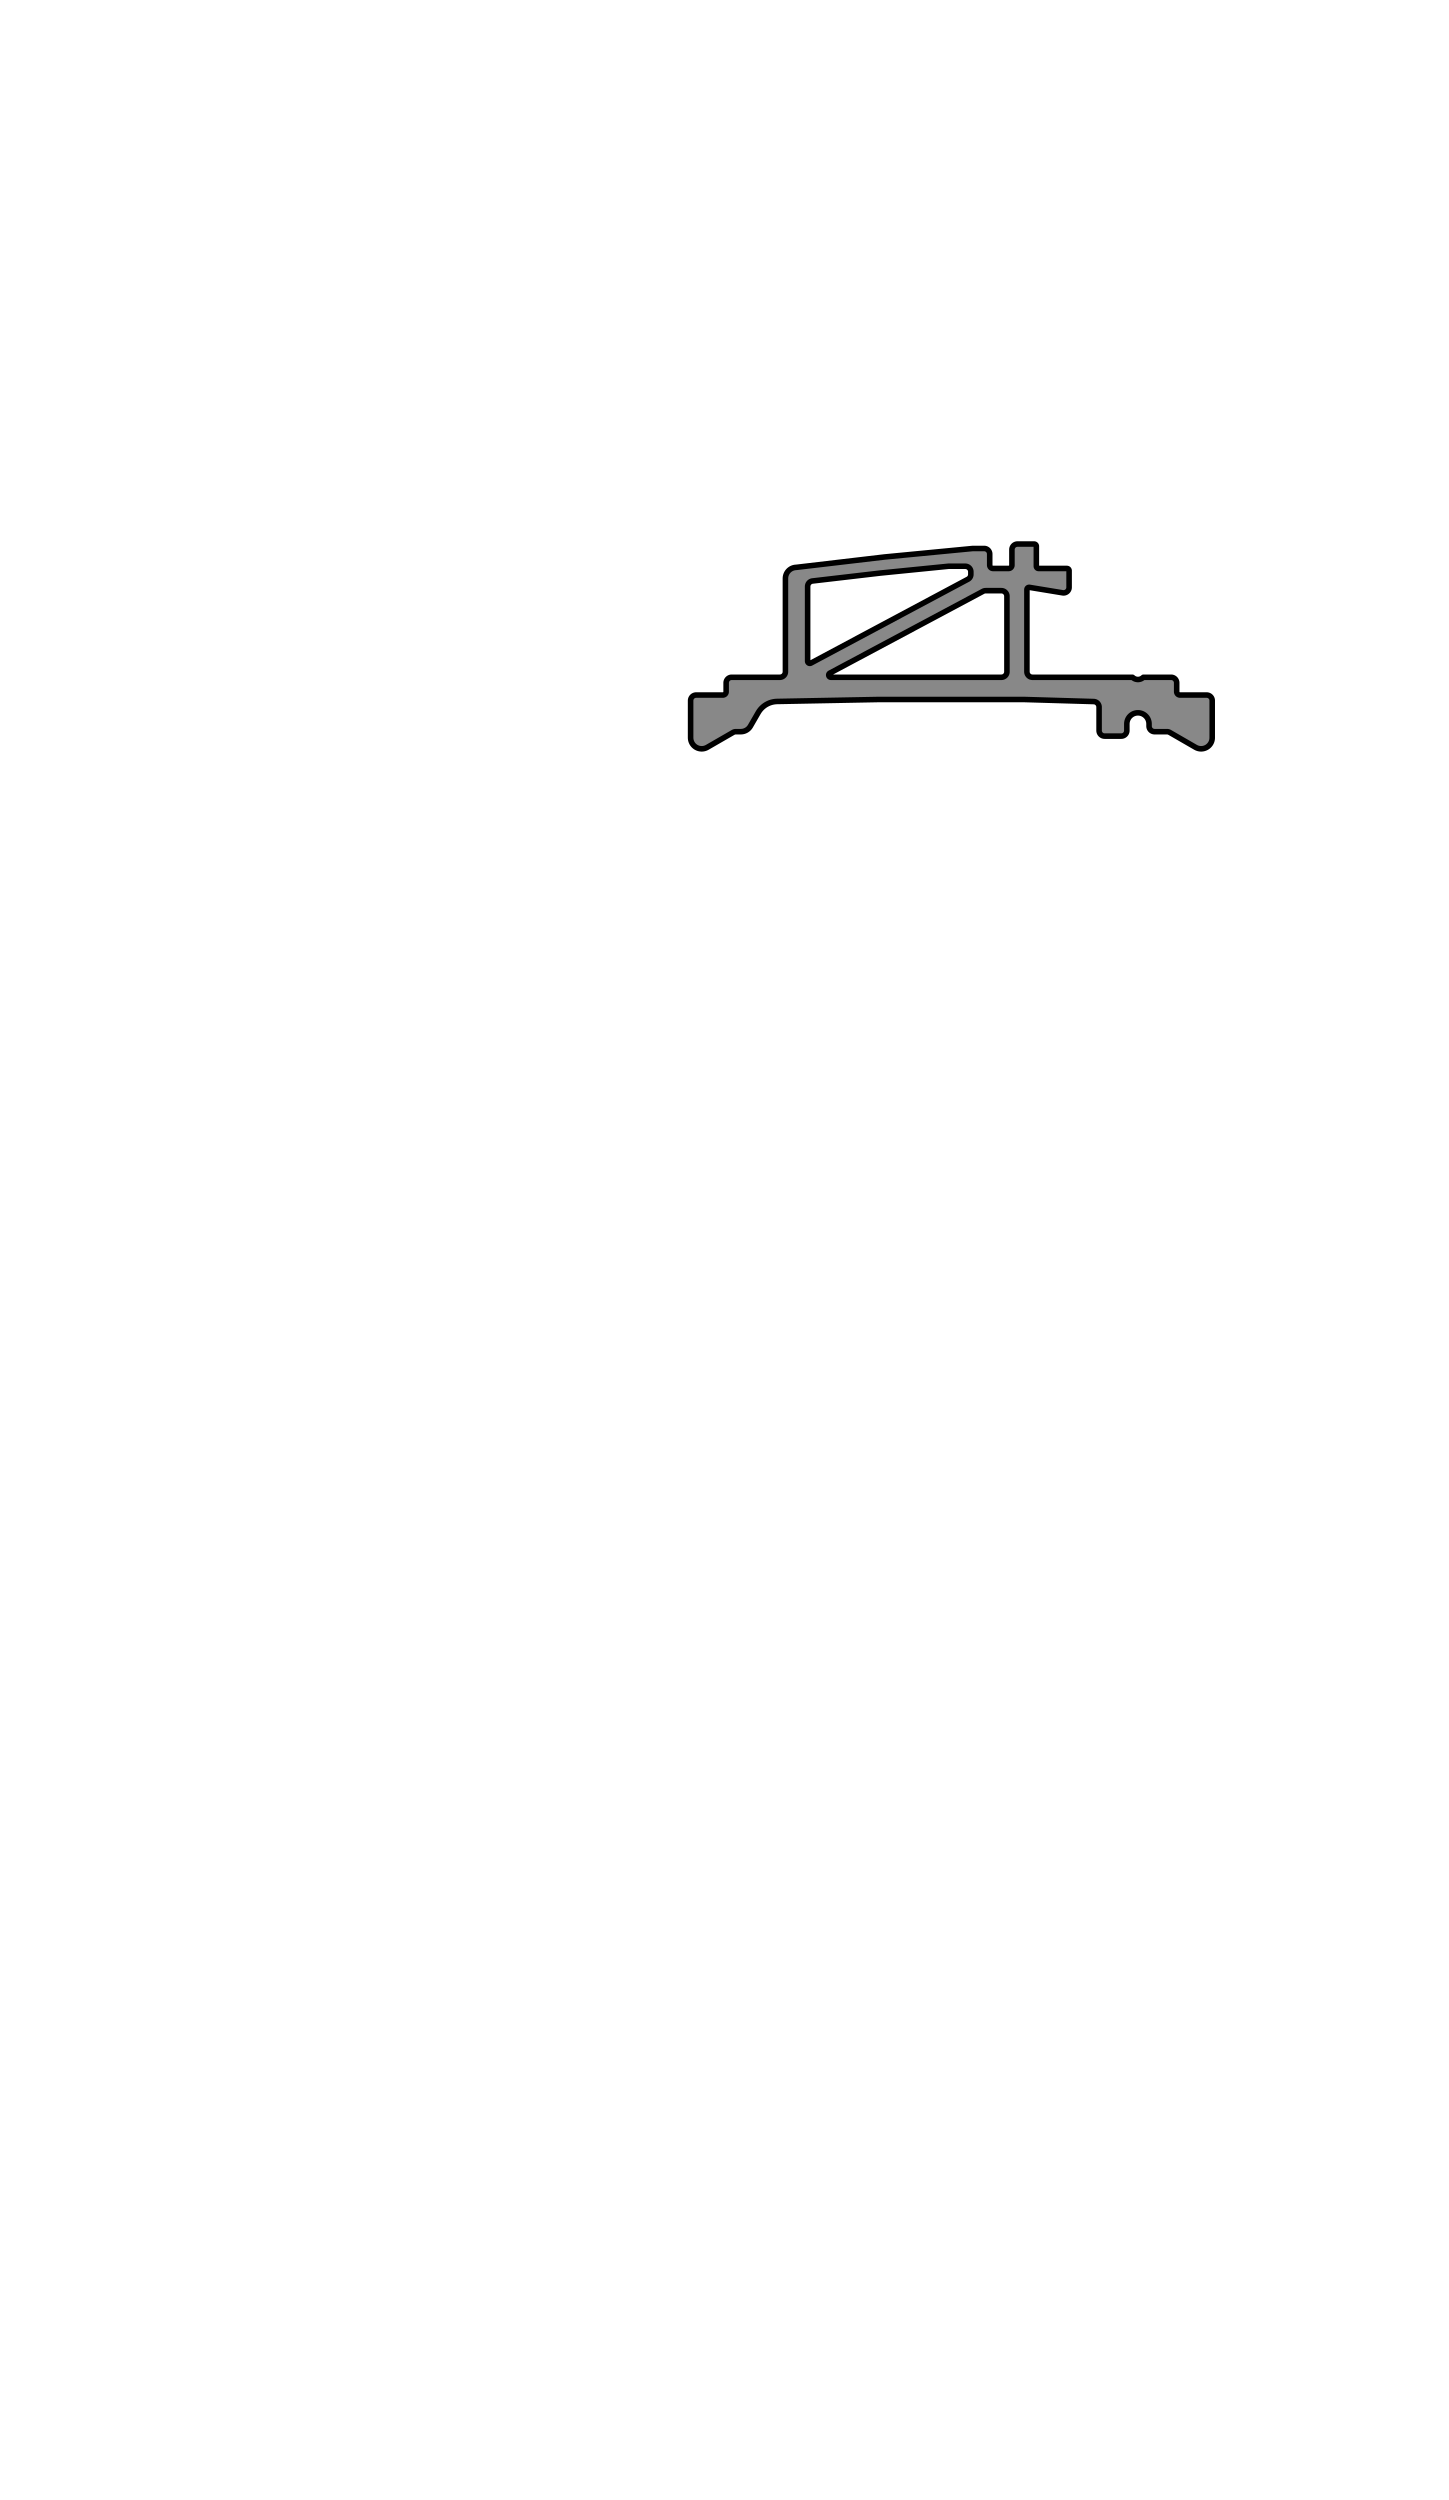
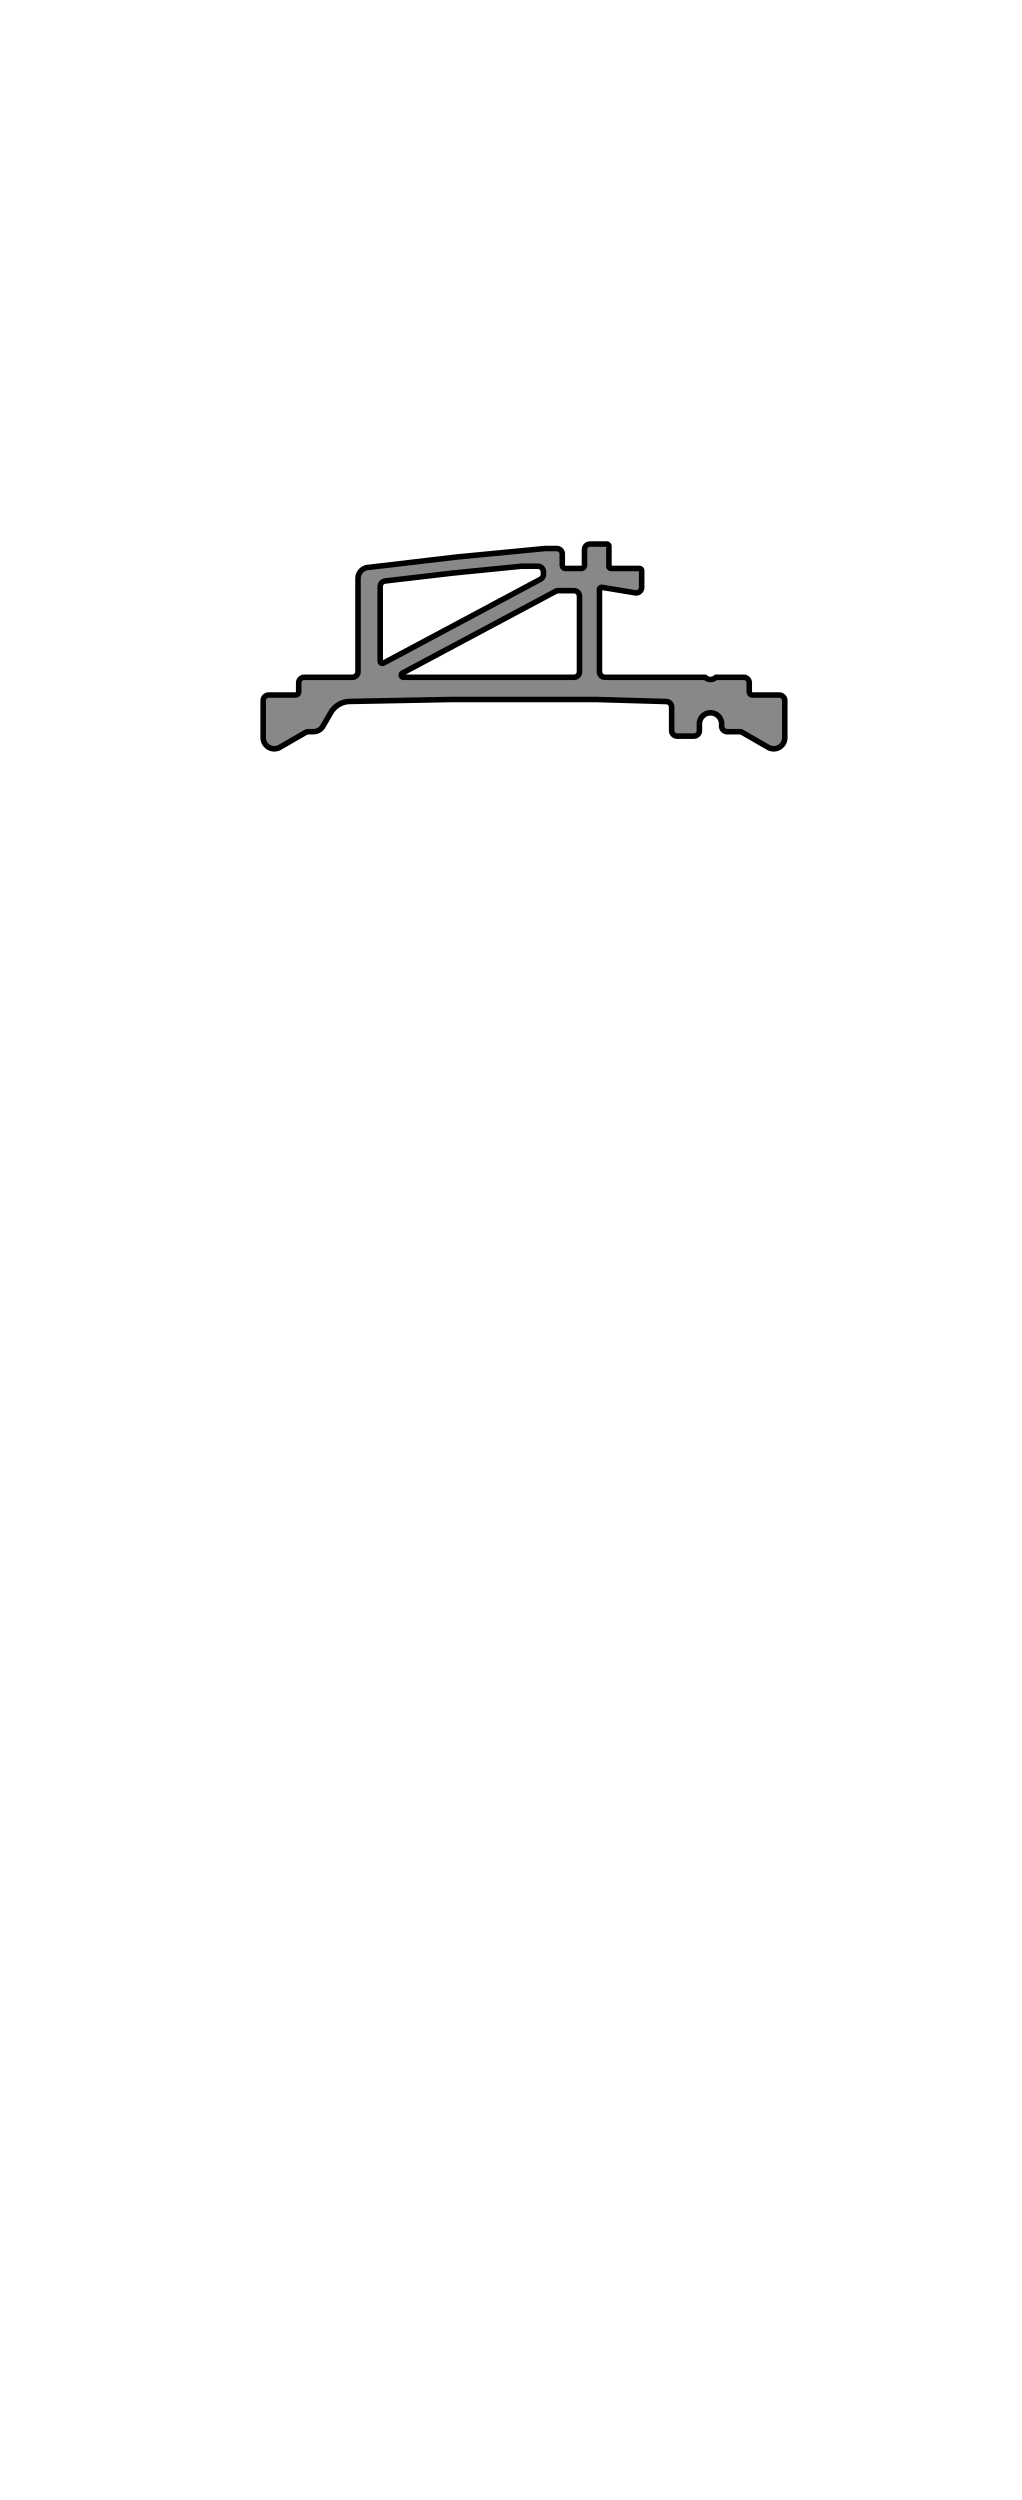
- <svg xmlns="http://www.w3.org/2000/svg" viewBox="3.715 -242.461 130.498 225.166" width="100%" height="100%">
+ <svg xmlns="http://www.w3.org/2000/svg" viewBox="42.212 -242.461 92.001 225.166" width="100%" height="100%">
  <path d="M 91.155 -190.961 L 91.154 -191.003 L 91.148 -191.044 L 91.14 -191.084 L 91.128 -191.124 L 91.113 -191.162 L 91.095 -191.199 L 91.074 -191.235 L 91.05 -191.268 L 91.023 -191.3 L 90.994 -191.329 L 90.962 -191.356 L 90.929 -191.38 L 90.893 -191.401 L 90.856 -191.419 L 90.818 -191.434 L 90.778 -191.446 L 90.738 -191.454 L 90.697 -191.46 L 90.655 -191.461 L 89.14 -191.461 L 83.011 -190.848 L 76.893 -190.134 L 76.851 -190.127 L 76.81 -190.117 L 76.77 -190.103 L 76.731 -190.085 L 76.694 -190.065 L 76.659 -190.041 L 76.626 -190.014 L 76.595 -189.985 L 76.567 -189.953 L 76.541 -189.919 L 76.519 -189.883 L 76.5 -189.845 L 76.484 -189.805 L 76.472 -189.764 L 76.463 -189.723 L 76.457 -189.681 L 76.455 -189.638 L 76.455 -182.914 L 76.456 -182.897 L 76.458 -182.88 L 76.462 -182.863 L 76.467 -182.847 L 76.474 -182.831 L 76.481 -182.816 L 76.49 -182.801 L 76.501 -182.788 L 76.512 -182.775 L 76.525 -182.763 L 76.538 -182.752 L 76.552 -182.743 L 76.567 -182.735 L 76.583 -182.728 L 76.6 -182.722 L 76.616 -182.718 L 76.633 -182.716 L 76.65 -182.714 L 76.668 -182.715 L 76.685 -182.717 L 76.701 -182.72 L 76.718 -182.725 L 76.734 -182.731 L 76.749 -182.738 L 90.891 -190.289 L 90.927 -190.31 L 90.96 -190.334 L 90.992 -190.361 L 91.022 -190.39 L 91.049 -190.421 L 91.073 -190.455 L 91.094 -190.491 L 91.113 -190.528 L 91.128 -190.567 L 91.14 -190.607 L 91.148 -190.647 L 91.154 -190.688 L 91.155 -190.73 Z M 93.905 -181.461 L 93.947 -181.463 L 93.988 -181.468 L 94.028 -181.477 L 94.068 -181.488 L 94.106 -181.503 L 94.143 -181.522 L 94.179 -181.543 L 94.212 -181.567 L 94.244 -181.593 L 94.273 -181.623 L 94.3 -181.654 L 94.324 -181.688 L 94.345 -181.723 L 94.363 -181.76 L 94.378 -181.799 L 94.39 -181.839 L 94.398 -181.879 L 94.404 -181.92 L 94.405 -181.961 L 94.405 -188.761 L 94.404 -188.803 L 94.398 -188.844 L 94.39 -188.884 L 94.378 -188.924 L 94.363 -188.962 L 94.345 -188.999 L 94.324 -189.035 L 94.3 -189.068 L 94.273 -189.1 L 94.244 -189.129 L 94.212 -189.156 L 94.179 -189.18 L 94.143 -189.201 L 94.106 -189.219 L 94.068 -189.234 L 94.028 -189.246 L 93.988 -189.254 L 93.947 -189.26 L 93.905 -189.261 L 92.489 -189.261 L 92.448 -189.26 L 92.407 -189.255 L 92.367 -189.246 L 92.328 -189.235 L 92.29 -189.22 L 92.253 -189.202 L 78.46 -181.838 L 78.446 -181.829 L 78.432 -181.819 L 78.419 -181.808 L 78.407 -181.796 L 78.396 -181.783 L 78.386 -181.769 L 78.377 -181.754 L 78.37 -181.738 L 78.364 -181.722 L 78.359 -181.706 L 78.356 -181.689 L 78.355 -181.672 L 78.355 -181.655 L 78.356 -181.638 L 78.359 -181.621 L 78.363 -181.605 L 78.368 -181.588 L 78.375 -181.573 L 78.383 -181.558 L 78.393 -181.543 L 78.403 -181.53 L 78.415 -181.518 L 78.428 -181.506 L 78.442 -181.496 L 78.456 -181.487 L 78.472 -181.479 L 78.487 -181.473 L 78.504 -181.468 L 78.52 -181.464 L 78.537 -181.462 L 78.555 -181.461 Z M 96.205 -181.961 L 96.207 -181.92 L 96.212 -181.879 L 96.221 -181.839 L 96.232 -181.799 L 96.247 -181.76 L 96.266 -181.723 L 96.287 -181.688 L 96.311 -181.654 L 96.337 -181.623 L 96.367 -181.593 L 96.398 -181.567 L 96.432 -181.543 L 96.467 -181.522 L 96.504 -181.503 L 96.543 -181.488 L 96.583 -181.477 L 96.623 -181.468 L 96.664 -181.463 L 96.705 -181.461 L 105.715 -181.461 L 105.76 -181.421 L 105.808 -181.385 L 105.859 -181.353 L 105.913 -181.325 L 105.969 -181.302 L 106.026 -181.285 L 106.085 -181.272 L 106.145 -181.264 L 106.205 -181.261 L 106.266 -181.264 L 106.325 -181.272 L 106.384 -181.285 L 106.442 -181.302 L 106.498 -181.325 L 106.551 -181.353 L 106.602 -181.385 L 106.65 -181.421 L 106.695 -181.461 L 109.195 -181.461 L 109.239 -181.459 L 109.282 -181.454 L 109.325 -181.444 L 109.366 -181.431 L 109.407 -181.414 L 109.445 -181.394 L 109.482 -181.371 L 109.517 -181.344 L 109.549 -181.315 L 109.578 -181.283 L 109.605 -181.248 L 109.628 -181.211 L 109.648 -181.173 L 109.665 -181.132 L 109.678 -181.091 L 109.688 -181.048 L 109.693 -181.005 L 109.695 -180.961 L 109.695 -180.161 L 109.696 -180.137 L 109.699 -180.112 L 109.704 -180.088 L 109.712 -180.064 L 109.721 -180.041 L 109.731 -180.018 L 109.744 -179.997 L 109.759 -179.977 L 109.775 -179.958 L 109.792 -179.94 L 109.811 -179.924 L 109.831 -179.91 L 109.853 -179.897 L 109.875 -179.887 L 109.898 -179.877 L 109.922 -179.87 L 109.946 -179.865 L 109.971 -179.862 L 109.995 -179.861 L 112.395 -179.861 L 112.437 -179.86 L 112.478 -179.854 L 112.518 -179.846 L 112.558 -179.834 L 112.596 -179.819 L 112.633 -179.801 L 112.669 -179.78 L 112.702 -179.756 L 112.734 -179.729 L 112.763 -179.7 L 112.79 -179.668 L 112.814 -179.635 L 112.835 -179.599 L 112.853 -179.562 L 112.868 -179.524 L 112.88 -179.484 L 112.888 -179.444 L 112.894 -179.403 L 112.895 -179.361 L 112.895 -176.018 L 112.892 -175.934 L 112.881 -175.851 L 112.864 -175.769 L 112.84 -175.689 L 112.809 -175.611 L 112.772 -175.536 L 112.728 -175.464 L 112.679 -175.397 L 112.624 -175.333 L 112.564 -175.275 L 112.5 -175.221 L 112.431 -175.173 L 112.359 -175.132 L 112.283 -175.096 L 112.204 -175.067 L 112.124 -175.044 L 112.041 -175.029 L 111.958 -175.02 L 111.874 -175.018 L 111.791 -175.023 L 111.708 -175.036 L 111.626 -175.055 L 111.547 -175.081 L 111.469 -175.113 L 111.395 -175.152 L 109.07 -176.494 L 109.031 -176.514 L 108.991 -176.531 L 108.95 -176.544 L 108.907 -176.554 L 108.864 -176.559 L 108.82 -176.561 L 107.705 -176.561 L 107.664 -176.563 L 107.623 -176.568 L 107.583 -176.577 L 107.543 -176.588 L 107.504 -176.603 L 107.467 -176.621 L 107.432 -176.643 L 107.398 -176.667 L 107.367 -176.693 L 107.337 -176.723 L 107.311 -176.754 L 107.287 -176.788 L 107.266 -176.823 L 107.247 -176.86 L 107.232 -176.899 L 107.221 -176.939 L 107.212 -176.979 L 107.207 -177.02 L 107.205 -177.061 L 107.205 -177.261 L 107.201 -177.348 L 107.19 -177.435 L 107.171 -177.52 L 107.145 -177.603 L 107.112 -177.684 L 107.071 -177.761 L 107.025 -177.835 L 106.971 -177.904 L 106.912 -177.968 L 106.848 -178.027 L 106.779 -178.08 L 106.705 -178.127 L 106.628 -178.168 L 106.547 -178.201 L 106.464 -178.227 L 106.379 -178.246 L 106.293 -178.257 L 106.205 -178.261 L 106.118 -178.257 L 106.032 -178.246 L 105.947 -178.227 L 105.863 -178.201 L 105.783 -178.168 L 105.705 -178.127 L 105.632 -178.08 L 105.562 -178.027 L 105.498 -177.968 L 105.439 -177.904 L 105.386 -177.835 L 105.339 -177.761 L 105.299 -177.684 L 105.266 -177.603 L 105.239 -177.52 L 105.221 -177.435 L 105.209 -177.348 L 105.205 -177.261 L 105.205 -176.661 L 105.204 -176.62 L 105.198 -176.579 L 105.19 -176.538 L 105.178 -176.499 L 105.163 -176.46 L 105.145 -176.423 L 105.124 -176.388 L 105.1 -176.354 L 105.073 -176.323 L 105.044 -176.293 L 105.012 -176.267 L 104.979 -176.243 L 104.943 -176.221 L 104.906 -176.203 L 104.868 -176.188 L 104.828 -176.177 L 104.788 -176.168 L 104.747 -176.163 L 104.705 -176.161 L 103.205 -176.161 L 103.164 -176.163 L 103.123 -176.168 L 103.083 -176.177 L 103.043 -176.188 L 103.004 -176.203 L 102.967 -176.221 L 102.932 -176.243 L 102.898 -176.267 L 102.867 -176.293 L 102.837 -176.323 L 102.811 -176.354 L 102.787 -176.388 L 102.766 -176.423 L 102.747 -176.46 L 102.732 -176.499 L 102.721 -176.538 L 102.712 -176.579 L 102.707 -176.62 L 102.705 -176.661 L 102.705 -178.776 L 102.704 -178.819 L 102.698 -178.861 L 102.689 -178.903 L 102.676 -178.944 L 102.66 -178.983 L 102.641 -179.022 L 102.618 -179.058 L 102.593 -179.092 L 102.564 -179.124 L 102.533 -179.154 L 102.499 -179.18 L 102.464 -179.204 L 102.426 -179.224 L 102.387 -179.242 L 102.347 -179.255 L 102.305 -179.266 L 102.263 -179.272 L 102.22 -179.275 L 95.905 -179.461 L 82.915 -179.461 L 82.905 -179.461 L 82.896 -179.461 L 73.702 -179.283 L 73.531 -179.273 L 73.362 -179.247 L 73.195 -179.208 L 73.032 -179.154 L 72.875 -179.086 L 72.724 -179.006 L 72.58 -178.912 L 72.445 -178.807 L 72.32 -178.691 L 72.204 -178.564 L 72.1 -178.428 L 72.008 -178.284 L 71.303 -177.061 L 71.256 -176.988 L 71.203 -176.918 L 71.144 -176.854 L 71.08 -176.795 L 71.01 -176.742 L 70.937 -176.695 L 70.859 -176.655 L 70.779 -176.622 L 70.696 -176.595 L 70.611 -176.577 L 70.524 -176.565 L 70.437 -176.561 L 69.991 -176.561 L 69.947 -176.559 L 69.904 -176.554 L 69.861 -176.544 L 69.82 -176.531 L 69.779 -176.514 L 69.741 -176.494 L 67.415 -175.152 L 67.341 -175.113 L 67.264 -175.081 L 67.184 -175.055 L 67.103 -175.036 L 67.02 -175.023 L 66.936 -175.018 L 66.853 -175.02 L 66.769 -175.029 L 66.687 -175.044 L 66.606 -175.067 L 66.528 -175.096 L 66.452 -175.132 L 66.379 -175.173 L 66.311 -175.221 L 66.246 -175.275 L 66.186 -175.333 L 66.132 -175.397 L 66.082 -175.464 L 66.039 -175.536 L 66.002 -175.611 L 65.971 -175.689 L 65.947 -175.769 L 65.929 -175.851 L 65.919 -175.934 L 65.915 -176.018 L 65.915 -179.361 L 65.917 -179.403 L 65.922 -179.444 L 65.931 -179.484 L 65.942 -179.524 L 65.957 -179.562 L 65.976 -179.599 L 65.997 -179.635 L 66.021 -179.668 L 66.047 -179.7 L 66.077 -179.729 L 66.108 -179.756 L 66.142 -179.78 L 66.177 -179.801 L 66.215 -179.819 L 66.253 -179.834 L 66.293 -179.846 L 66.333 -179.854 L 66.374 -179.86 L 66.415 -179.861 L 68.815 -179.861 L 68.84 -179.862 L 68.865 -179.865 L 68.889 -179.87 L 68.913 -179.877 L 68.936 -179.887 L 68.958 -179.897 L 68.979 -179.91 L 69 -179.924 L 69.019 -179.94 L 69.036 -179.958 L 69.052 -179.977 L 69.067 -179.997 L 69.079 -180.018 L 69.09 -180.041 L 69.099 -180.064 L 69.106 -180.088 L 69.111 -180.112 L 69.114 -180.137 L 69.115 -180.161 L 69.115 -180.961 L 69.117 -181.003 L 69.122 -181.044 L 69.131 -181.084 L 69.142 -181.124 L 69.157 -181.162 L 69.176 -181.199 L 69.197 -181.235 L 69.221 -181.268 L 69.247 -181.3 L 69.277 -181.329 L 69.308 -181.356 L 69.342 -181.38 L 69.377 -181.401 L 69.415 -181.419 L 69.453 -181.434 L 69.493 -181.446 L 69.533 -181.454 L 69.574 -181.46 L 69.615 -181.461 L 73.955 -181.461 L 73.997 -181.463 L 74.038 -181.468 L 74.078 -181.477 L 74.118 -181.488 L 74.156 -181.503 L 74.193 -181.522 L 74.229 -181.543 L 74.262 -181.567 L 74.294 -181.593 L 74.323 -181.623 L 74.35 -181.654 L 74.374 -181.688 L 74.395 -181.723 L 74.413 -181.76 L 74.428 -181.799 L 74.44 -181.839 L 74.448 -181.879 L 74.454 -181.92 L 74.455 -181.961 L 74.455 -190.361 L 74.459 -190.446 L 74.469 -190.529 L 74.487 -190.612 L 74.512 -190.693 L 74.543 -190.771 L 74.581 -190.847 L 74.625 -190.919 L 74.675 -190.987 L 74.731 -191.05 L 74.791 -191.109 L 74.857 -191.162 L 74.927 -191.21 L 75 -191.252 L 75.077 -191.287 L 75.156 -191.316 L 75.238 -191.337 L 75.321 -191.352 L 75.405 -191.36 L 75.444 -191.363 L 75.483 -191.367 L 83.4 -192.298 L 91.335 -193.061 L 92.355 -193.061 L 92.399 -193.059 L 92.442 -193.054 L 92.485 -193.044 L 92.526 -193.031 L 92.567 -193.014 L 92.605 -192.994 L 92.642 -192.971 L 92.677 -192.944 L 92.709 -192.915 L 92.738 -192.883 L 92.765 -192.848 L 92.788 -192.811 L 92.808 -192.773 L 92.825 -192.732 L 92.838 -192.691 L 92.848 -192.648 L 92.853 -192.605 L 92.855 -192.561 L 92.855 -191.561 L 92.856 -191.536 L 92.859 -191.512 L 92.865 -191.488 L 92.872 -191.464 L 92.881 -191.441 L 92.891 -191.418 L 92.904 -191.397 L 92.919 -191.377 L 92.935 -191.358 L 92.952 -191.34 L 92.971 -191.325 L 92.991 -191.31 L 93.013 -191.297 L 93.035 -191.286 L 93.058 -191.278 L 93.082 -191.27 L 93.106 -191.265 L 93.13 -191.262 L 93.155 -191.261 L 94.555 -191.261 L 94.58 -191.262 L 94.605 -191.265 L 94.629 -191.27 L 94.653 -191.278 L 94.676 -191.286 L 94.698 -191.297 L 94.719 -191.31 L 94.74 -191.325 L 94.758 -191.34 L 94.776 -191.358 L 94.792 -191.377 L 94.806 -191.397 L 94.819 -191.418 L 94.83 -191.441 L 94.839 -191.464 L 94.846 -191.488 L 94.851 -191.512 L 94.854 -191.536 L 94.855 -191.561 L 94.855 -192.961 L 94.857 -193.003 L 94.862 -193.044 L 94.871 -193.084 L 94.882 -193.124 L 94.897 -193.162 L 94.916 -193.199 L 94.937 -193.235 L 94.961 -193.268 L 94.987 -193.3 L 95.017 -193.329 L 95.048 -193.356 L 95.082 -193.38 L 95.117 -193.401 L 95.154 -193.419 L 95.193 -193.434 L 95.233 -193.446 L 95.273 -193.454 L 95.314 -193.46 L 95.355 -193.461 L 96.855 -193.461 L 96.872 -193.461 L 96.888 -193.458 L 96.904 -193.455 L 96.92 -193.45 L 96.936 -193.444 L 96.951 -193.437 L 96.965 -193.429 L 96.978 -193.419 L 96.991 -193.408 L 97.002 -193.397 L 97.013 -193.384 L 97.023 -193.371 L 97.031 -193.357 L 97.038 -193.342 L 97.044 -193.326 L 97.049 -193.31 L 97.053 -193.294 L 97.055 -193.278 L 97.055 -193.261 L 97.055 -191.461 L 97.056 -191.445 L 97.058 -191.428 L 97.061 -191.412 L 97.066 -191.396 L 97.072 -191.381 L 97.079 -191.366 L 97.088 -191.352 L 97.097 -191.338 L 97.108 -191.326 L 97.12 -191.314 L 97.132 -191.303 L 97.146 -191.294 L 97.16 -191.285 L 97.175 -191.278 L 97.19 -191.272 L 97.206 -191.267 L 97.222 -191.264 L 97.239 -191.262 L 97.255 -191.261 L 99.805 -191.261 L 99.822 -191.261 L 99.838 -191.258 L 99.854 -191.255 L 99.87 -191.25 L 99.886 -191.244 L 99.9 -191.237 L 99.915 -191.229 L 99.928 -191.219 L 99.941 -191.208 L 99.953 -191.197 L 99.963 -191.184 L 99.973 -191.171 L 99.981 -191.156 L 99.989 -191.142 L 99.995 -191.126 L 99.999 -191.11 L 100.003 -191.094 L 100.005 -191.078 L 100.005 -191.061 L 100.005 -189.561 L 100.003 -189.518 L 99.998 -189.475 L 99.989 -189.433 L 99.976 -189.391 L 99.959 -189.351 L 99.939 -189.313 L 99.916 -189.276 L 99.89 -189.242 L 99.861 -189.21 L 99.829 -189.18 L 99.795 -189.154 L 99.758 -189.13 L 99.72 -189.11 L 99.68 -189.093 L 99.639 -189.079 L 99.597 -189.07 L 99.554 -189.064 L 99.511 -189.061 L 99.467 -189.063 L 99.424 -189.068 L 96.438 -189.559 L 96.421 -189.561 L 96.403 -189.561 L 96.386 -189.56 L 96.369 -189.558 L 96.352 -189.554 L 96.335 -189.549 L 96.319 -189.542 L 96.304 -189.534 L 96.29 -189.524 L 96.276 -189.514 L 96.263 -189.502 L 96.251 -189.489 L 96.241 -189.475 L 96.232 -189.461 L 96.224 -189.445 L 96.217 -189.429 L 96.212 -189.413 L 96.208 -189.396 L 96.206 -189.379 L 96.205 -189.361 Z" fill="#888888" stroke="#000000" stroke-width="0.5" fill-rule="evenodd" stroke-linejoin="round" />
</svg>
